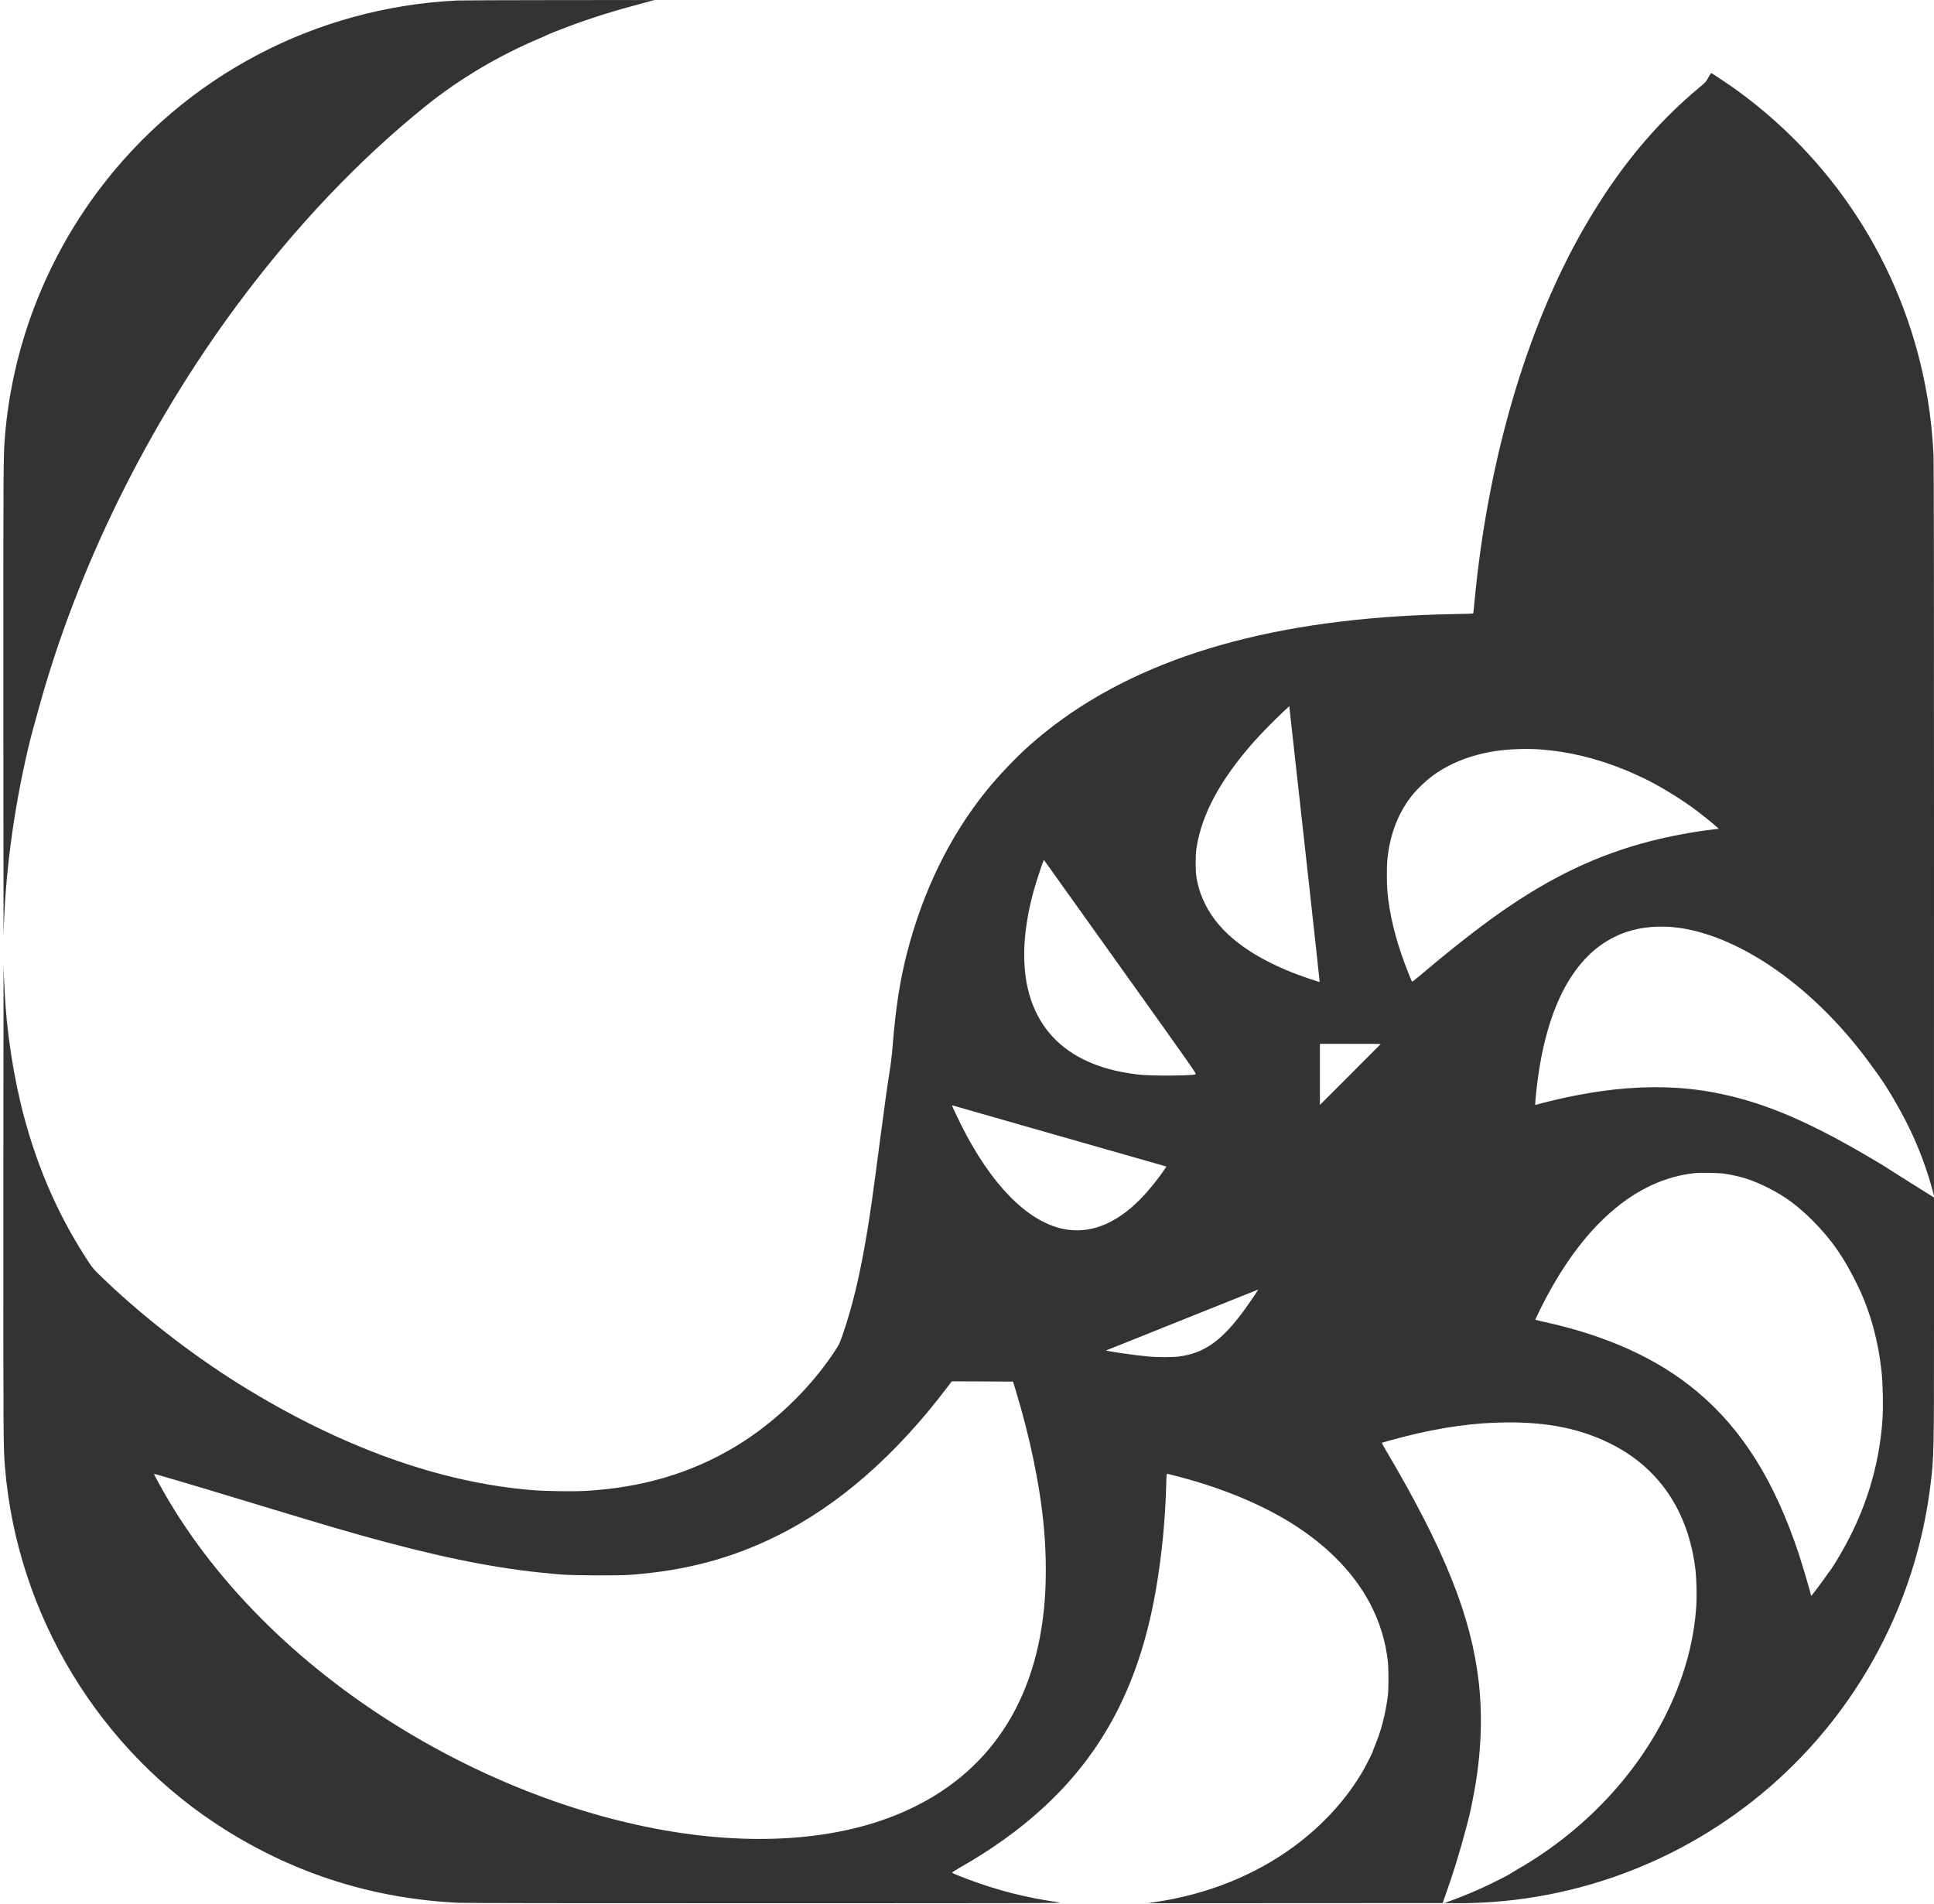
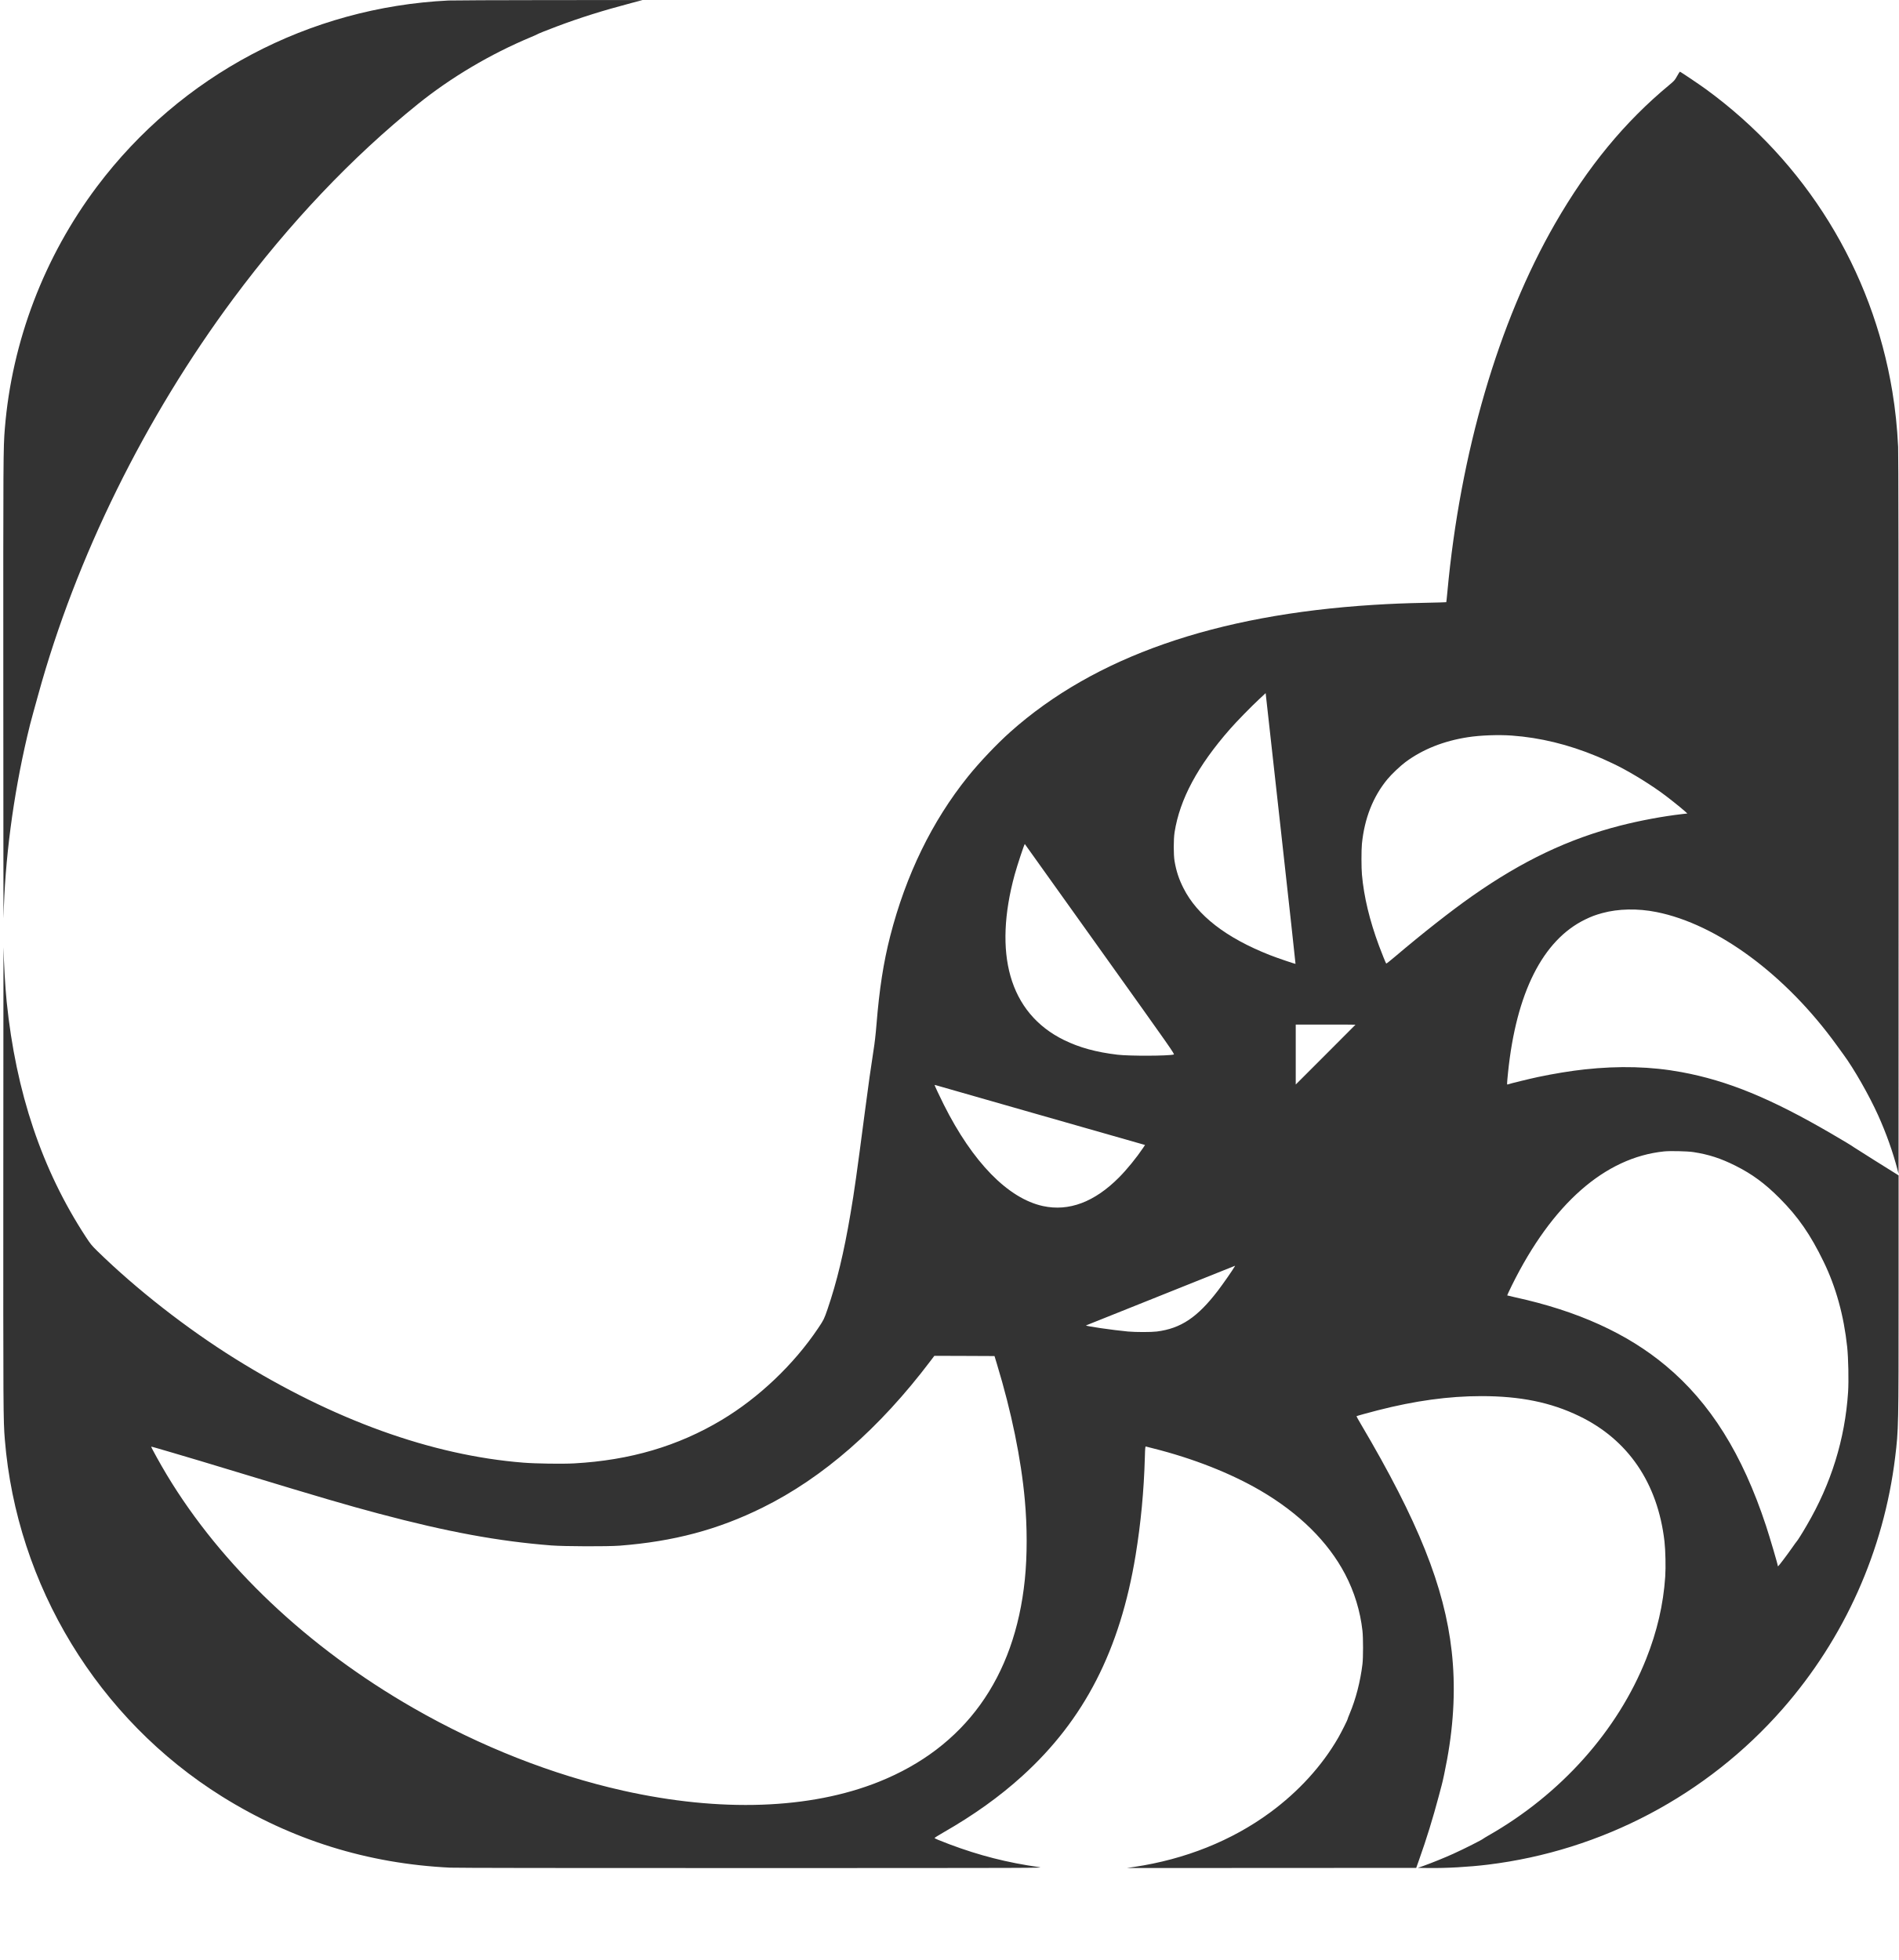
- <svg xmlns="http://www.w3.org/2000/svg" version="1.0" width="4132pt" height="4066pt" viewBox="0 0 4132 4066" preserveAspectRatio="xMidYMid meet">
+ <svg xmlns="http://www.w3.org/2000/svg" version="1.0" width="100%" height="100%" viewBox="0 0 4132 4266" preserveAspectRatio="xMidYMax meet">
+   <rect id="svgEditorBackground" x="0" y="0" width="4132" height="4066" style="fill: none; stroke: none;" />
  <g transform="translate(0,4066) scale(0.1,-0.1)" fill="#333333" stroke="none">
    <path d="M9760 40649 c-3034 -149 -5825 -1626 -7645 -4044 -1154 -1534 -1856 -3375 -2010 -5275 -34 -424 -35 -584 -33 -5685 1 -2794 3 -5028 5 -4965 27 1262 208 2643 518 3965 55 233 63 264 129 505 21 74 69 250 108 390 820 2982 2321 6028 4246 8620 1222 1645 2582 3079 4017 4235 720 580 1575 1087 2457 1456 68 28 128 55 133 59 15 12 215 93 424 171 515 194 1003 347 1631 513 l245 65 -2030 -1 c-1116 -1 -2104 -5 -2195 -9z" />
    <path d="M36499 39003 c-50 -90 -62 -103 -169 -192 -971 -804 -1772 -1777 -2488 -3021 -1232 -2143 -2062 -4983 -2342 -8014 -11 -121 -22 -221 -24 -223 -2 -2 -205 -8 -452 -13 -474 -10 -736 -21 -1129 -45 -3451 -216 -6074 -1133 -7905 -2764 -293 -261 -675 -663 -926 -976 -779 -969 -1349 -2139 -1690 -3470 -147 -574 -236 -1150 -299 -1927 -16 -204 -39 -404 -65 -565 -50 -315 -113 -763 -190 -1353 -176 -1344 -225 -1696 -310 -2195 -144 -851 -297 -1486 -500 -2080 -75 -217 -82 -232 -205 -415 -528 -787 -1291 -1513 -2100 -1997 -950 -569 -1997 -877 -3210 -944 -258 -14 -832 -6 -1105 16 -1994 158 -4133 929 -6271 2261 -1054 657 -2149 1512 -3001 2345 -123 121 -148 151 -251 309 -955 1462 -1520 3142 -1722 5120 -32 318 -62 840 -68 1175 -2 77 -4 -2164 -5 -4980 -2 -5142 -1 -5301 33 -5725 258 -3176 2029 -6087 4728 -7772 1514 -945 3167 -1461 4962 -1548 138 -6 2402 -10 6580 -9 6247 1 6367 1 6240 20 -697 99 -1300 253 -1950 497 -231 88 -322 126 -325 137 -1 6 81 58 183 116 668 382 1229 783 1727 1235 1349 1225 2126 2740 2465 4805 114 698 181 1400 201 2127 6 215 9 242 23 238 9 -3 79 -21 156 -40 866 -217 1693 -542 2340 -921 841 -492 1469 -1113 1838 -1815 202 -384 331 -805 379 -1235 17 -152 17 -586 0 -725 -46 -378 -143 -756 -277 -1075 -25 -59 -45 -112 -45 -117 0 -19 -131 -280 -204 -408 -352 -612 -865 -1175 -1486 -1631 -833 -612 -1844 -1017 -2955 -1183 l-160 -24 3149 1 3148 2 64 180 c160 450 298 897 425 1375 28 107 58 218 65 245 23 81 81 355 118 560 151 824 184 1609 100 2355 -157 1403 -729 2832 -1976 4943 -55 93 -98 170 -96 173 6 6 260 76 458 127 815 209 1548 310 2260 310 847 0 1509 -135 2128 -434 1067 -514 1711 -1461 1857 -2729 22 -194 30 -561 16 -770 -41 -602 -177 -1190 -414 -1785 -621 -1563 -1856 -2947 -3432 -3845 -60 -35 -112 -66 -115 -70 -15 -19 -418 -223 -651 -328 -183 -83 -473 -201 -648 -263 l-124 -44 234 -3 c390 -5 867 22 1289 73 2482 303 4772 1513 6417 3391 1348 1539 2200 3445 2448 5474 74 605 75 674 75 3566 l0 2571 -47 30 c-27 16 -244 152 -483 302 -239 150 -442 278 -450 285 -22 19 -215 136 -487 294 -1316 767 -2253 1151 -3258 1337 -658 122 -1354 141 -2110 59 -291 -31 -680 -95 -1010 -165 -171 -36 -610 -143 -647 -158 -27 -10 -28 -10 -28 24 0 20 9 123 20 229 178 1735 755 2881 1675 3331 140 68 220 98 374 141 351 96 773 105 1182 23 1322 -263 2813 -1364 3919 -2894 51 -71 119 -164 149 -205 228 -309 560 -890 756 -1325 176 -391 318 -790 419 -1175 l25 -95 1 7805 c0 5140 -3 7877 -10 8015 -21 429 -61 809 -126 1205 -436 2645 -1888 4998 -4059 6580 -143 104 -553 380 -565 380 -4 0 -32 -44 -61 -97z m-8304 -19321 c-6 -6 -408 131 -565 193 -947 374 -1573 859 -1873 1453 -99 195 -156 367 -194 587 -24 139 -24 477 0 630 114 721 500 1442 1209 2250 140 160 458 486 638 653 l135 126 327 -2944 c180 -1620 325 -2946 323 -2948z m4710 4968 c615 -45 1224 -193 1840 -448 113 -47 159 -68 350 -157 301 -140 730 -397 1060 -634 128 -91 424 -327 514 -408 l54 -49 -109 -12 c-426 -49 -913 -140 -1349 -251 -1130 -290 -2128 -765 -3225 -1534 -463 -325 -1071 -803 -1675 -1315 -104 -89 -192 -158 -196 -154 -11 12 -95 220 -157 387 -204 549 -328 1064 -371 1545 -14 147 -14 537 -1 671 55 556 243 1032 555 1409 91 110 280 289 394 374 373 277 833 460 1361 541 271 42 663 56 955 35z m-8966 -4650 c1574 -2204 1631 -2285 1606 -2292 -122 -32 -962 -35 -1225 -4 -468 56 -828 155 -1165 320 -591 290 -986 763 -1164 1393 -171 603 -140 1356 90 2199 56 205 214 683 223 673 2 -2 738 -1032 1635 -2289z m5561 -1643 c0 -1 -292 -295 -650 -652 l-650 -650 0 653 0 652 650 0 c358 0 650 -1 650 -3z m-6895 -1957 c1216 -347 2234 -637 2263 -646 l52 -15 -41 -62 c-144 -214 -353 -471 -524 -643 -533 -537 -1092 -747 -1657 -624 -760 166 -1530 954 -2159 2210 -95 190 -199 412 -199 425 0 2 12 0 28 -5 15 -5 1022 -293 2237 -640z m14245 -815 c339 -52 599 -136 925 -300 358 -179 636 -384 955 -704 403 -404 671 -790 960 -1386 266 -547 438 -1167 511 -1849 26 -245 36 -740 20 -986 -68 -1025 -367 -1991 -899 -2899 -95 -165 -200 -331 -216 -346 -6 -5 -54 -71 -105 -145 -115 -164 -293 -399 -303 -400 -5 0 -8 6 -8 14 0 30 -172 613 -255 866 -515 1562 -1212 2676 -2180 3484 -842 704 -1923 1194 -3285 1491 -90 20 -166 38 -168 40 -2 2 43 100 101 217 876 1773 2024 2784 3312 2917 131 14 510 5 635 -14z m-9976 -2487 c-50 -87 -258 -385 -367 -528 -446 -583 -807 -825 -1332 -891 -123 -15 -456 -15 -625 0 -326 30 -944 120 -914 133 27 12 3238 1297 3242 1298 2 0 0 -6 -4 -12z m-5177 -2128 c315 -1035 526 -2060 607 -2960 53 -583 53 -1214 0 -1730 -219 -2142 -1309 -3652 -3174 -4400 -1496 -600 -3451 -668 -5570 -194 -1542 346 -3107 962 -4565 1799 -2295 1317 -4175 3096 -5365 5075 -135 224 -340 595 -340 613 0 3 57 -13 127 -33 71 -21 209 -61 308 -90 297 -86 873 -259 1590 -477 1652 -502 2229 -671 2927 -857 1499 -399 2608 -603 3758 -693 287 -22 1221 -25 1485 -5 1175 91 2140 348 3110 828 1316 650 2544 1723 3655 3192 l85 112 654 -2 655 -3 53 -175z" />
  </g>
</svg>
